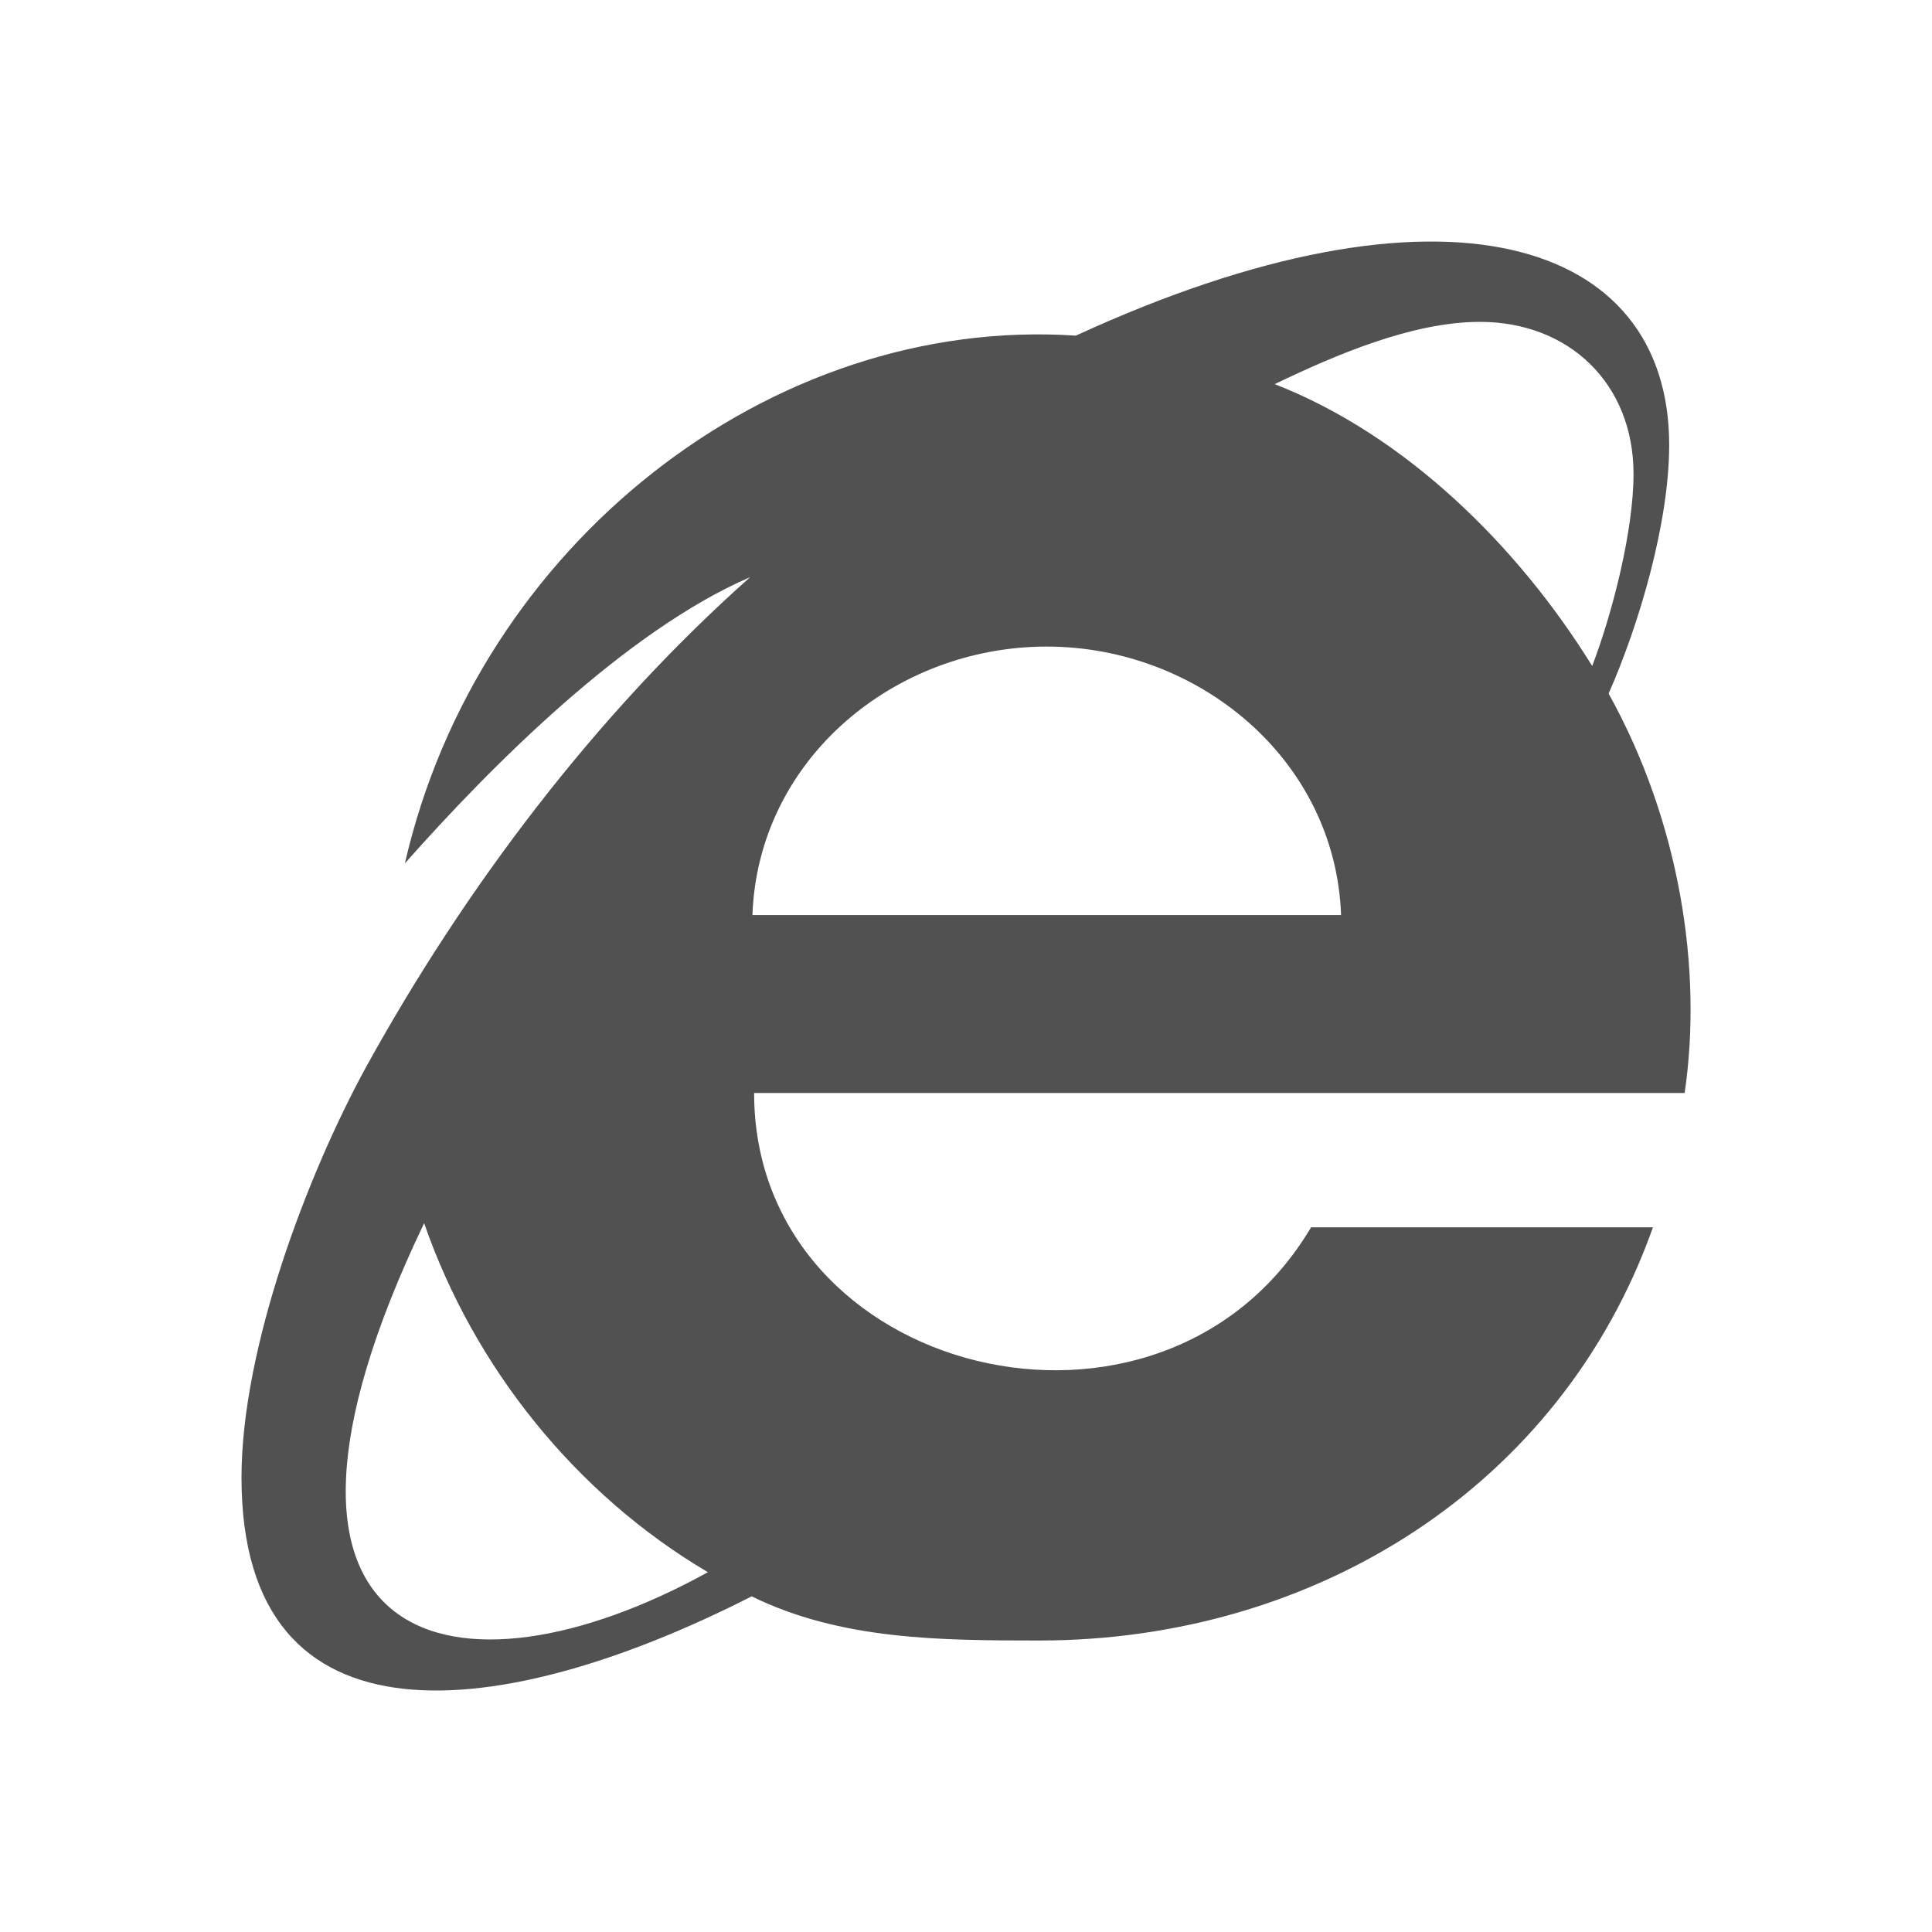
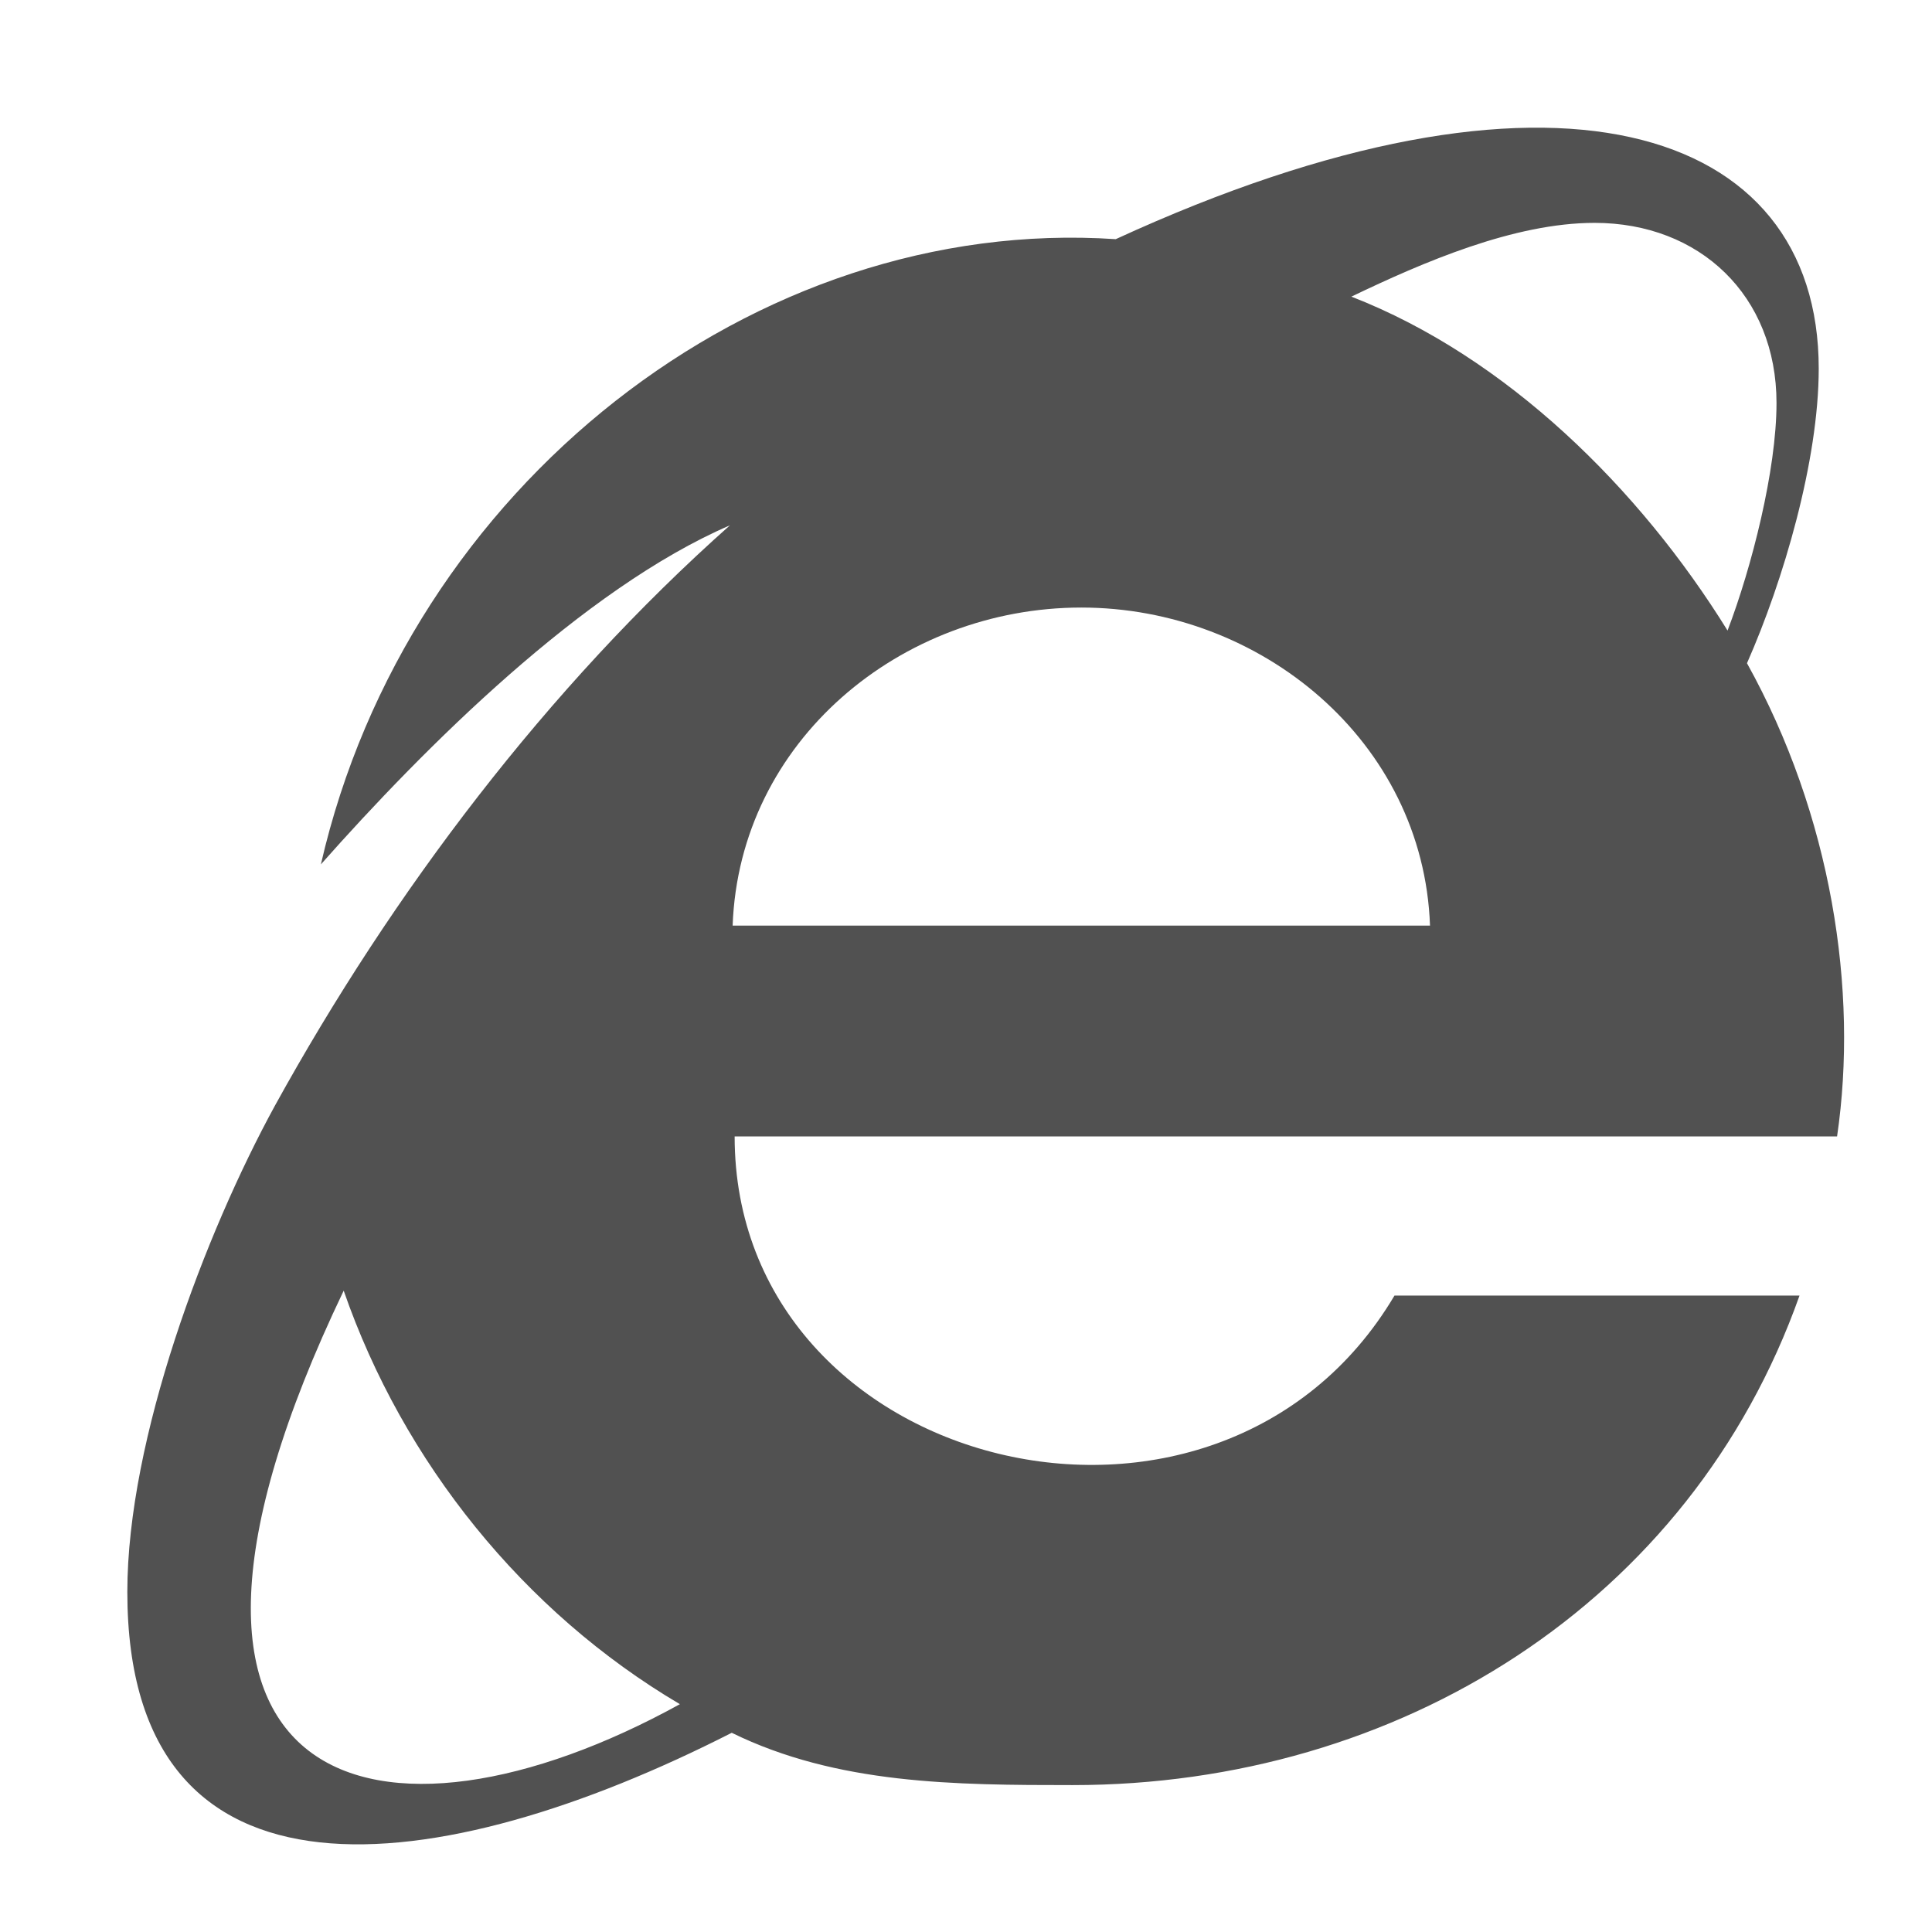
- <svg xmlns="http://www.w3.org/2000/svg" t="1618551464721" class="icon" viewBox="0 0 1024 1024" version="1.1" p-id="3272" width="200" height="200">
-   <defs>
-     <style type="text/css" />
+ <svg xmlns="http://www.w3.org/2000/svg" t="1618551464721" class="icon" viewBox="0 0 81.92 81.92" version="1.1" p-id="3272" width="16" height="16" id="svg8">
+   <defs id="defs4">
+     <style type="text/css" id="style2" />
  </defs>
-   <path d="M852.6 367.6c16.3-36.9 32.1-90.7 32.1-131.8 0-109.1-119.5-147.6-314.5-57.9-161.4-10.8-316.8 110.5-355.6 279.7 46.3-52.3 117.4-123.4 183-151.7C316.1 378.3 246.7 470 194 565.6c-31.1 56.9-66 148.8-66 217.5 0 147.9 139.3 129.8 270.4 63 47.1 23.1 99.8 23.4 152.5 23.4 145.7 0 276.4-81.4 325.2-219H694.9c-78.8 132.9-295.2 79.5-295.2-71.2h493.2c9.6-65.4-2.5-143.6-40.3-211.7zM224.8 648.3c26.6 76.7 80.6 143.8 150.4 185-133.1 73.4-259.9 43.6-150.4-185z m174-163.3c3-82.7 75.4-142.3 156-142.3 80.1 0 153 59.6 156 142.3h-312z m276.8-281.4c32.1-15.4 72.8-33 108.8-33 47.1 0 81.4 32.6 81.4 80.6 0 30-11.1 73.5-21.9 101.8-39.3-63.5-98.9-122.4-168.3-149.4z" p-id="3273" fill="#515151" />
+   <path d="m 74.075,28.121 c 1.545,-3.497 3.042,-8.596 3.042,-12.492 0,-10.34 -11.326,-13.989 -29.808,-5.488 C 32.013,9.118 17.284,20.615 13.606,36.651 17.995,31.695 24.734,24.956 30.951,22.274 23.227,29.136 16.649,37.827 11.654,46.888 8.706,52.281 5.399,60.991 5.399,67.502 c 0,14.018 13.203,12.302 25.628,5.971 4.464,2.189 9.459,2.218 14.454,2.218 13.809,0 26.197,-7.715 30.822,-20.757 H 59.129 c -7.469,12.596 -27.979,7.535 -27.979,-6.748 h 46.745 C 78.805,41.988 77.658,34.576 74.075,28.121 Z M 14.573,54.726 c 2.521,7.27 7.639,13.629 14.255,17.534 C 16.213,79.217 4.195,76.392 14.573,54.726 Z M 31.065,39.248 c 0.284,-7.838 7.146,-13.487 14.785,-13.487 7.592,0 14.501,5.649 14.785,13.487 z M 57.3,12.578 c 3.042,-1.46 6.9,-3.128 10.312,-3.128 4.464,0 7.715,3.09 7.715,7.639 0,2.843 -1.052,6.966 -2.076,9.648 -3.725,-6.018 -9.374,-11.601 -15.951,-14.16 z" p-id="3273" fill="#515151" id="path6" style="stroke-width:0.095" />
</svg>
